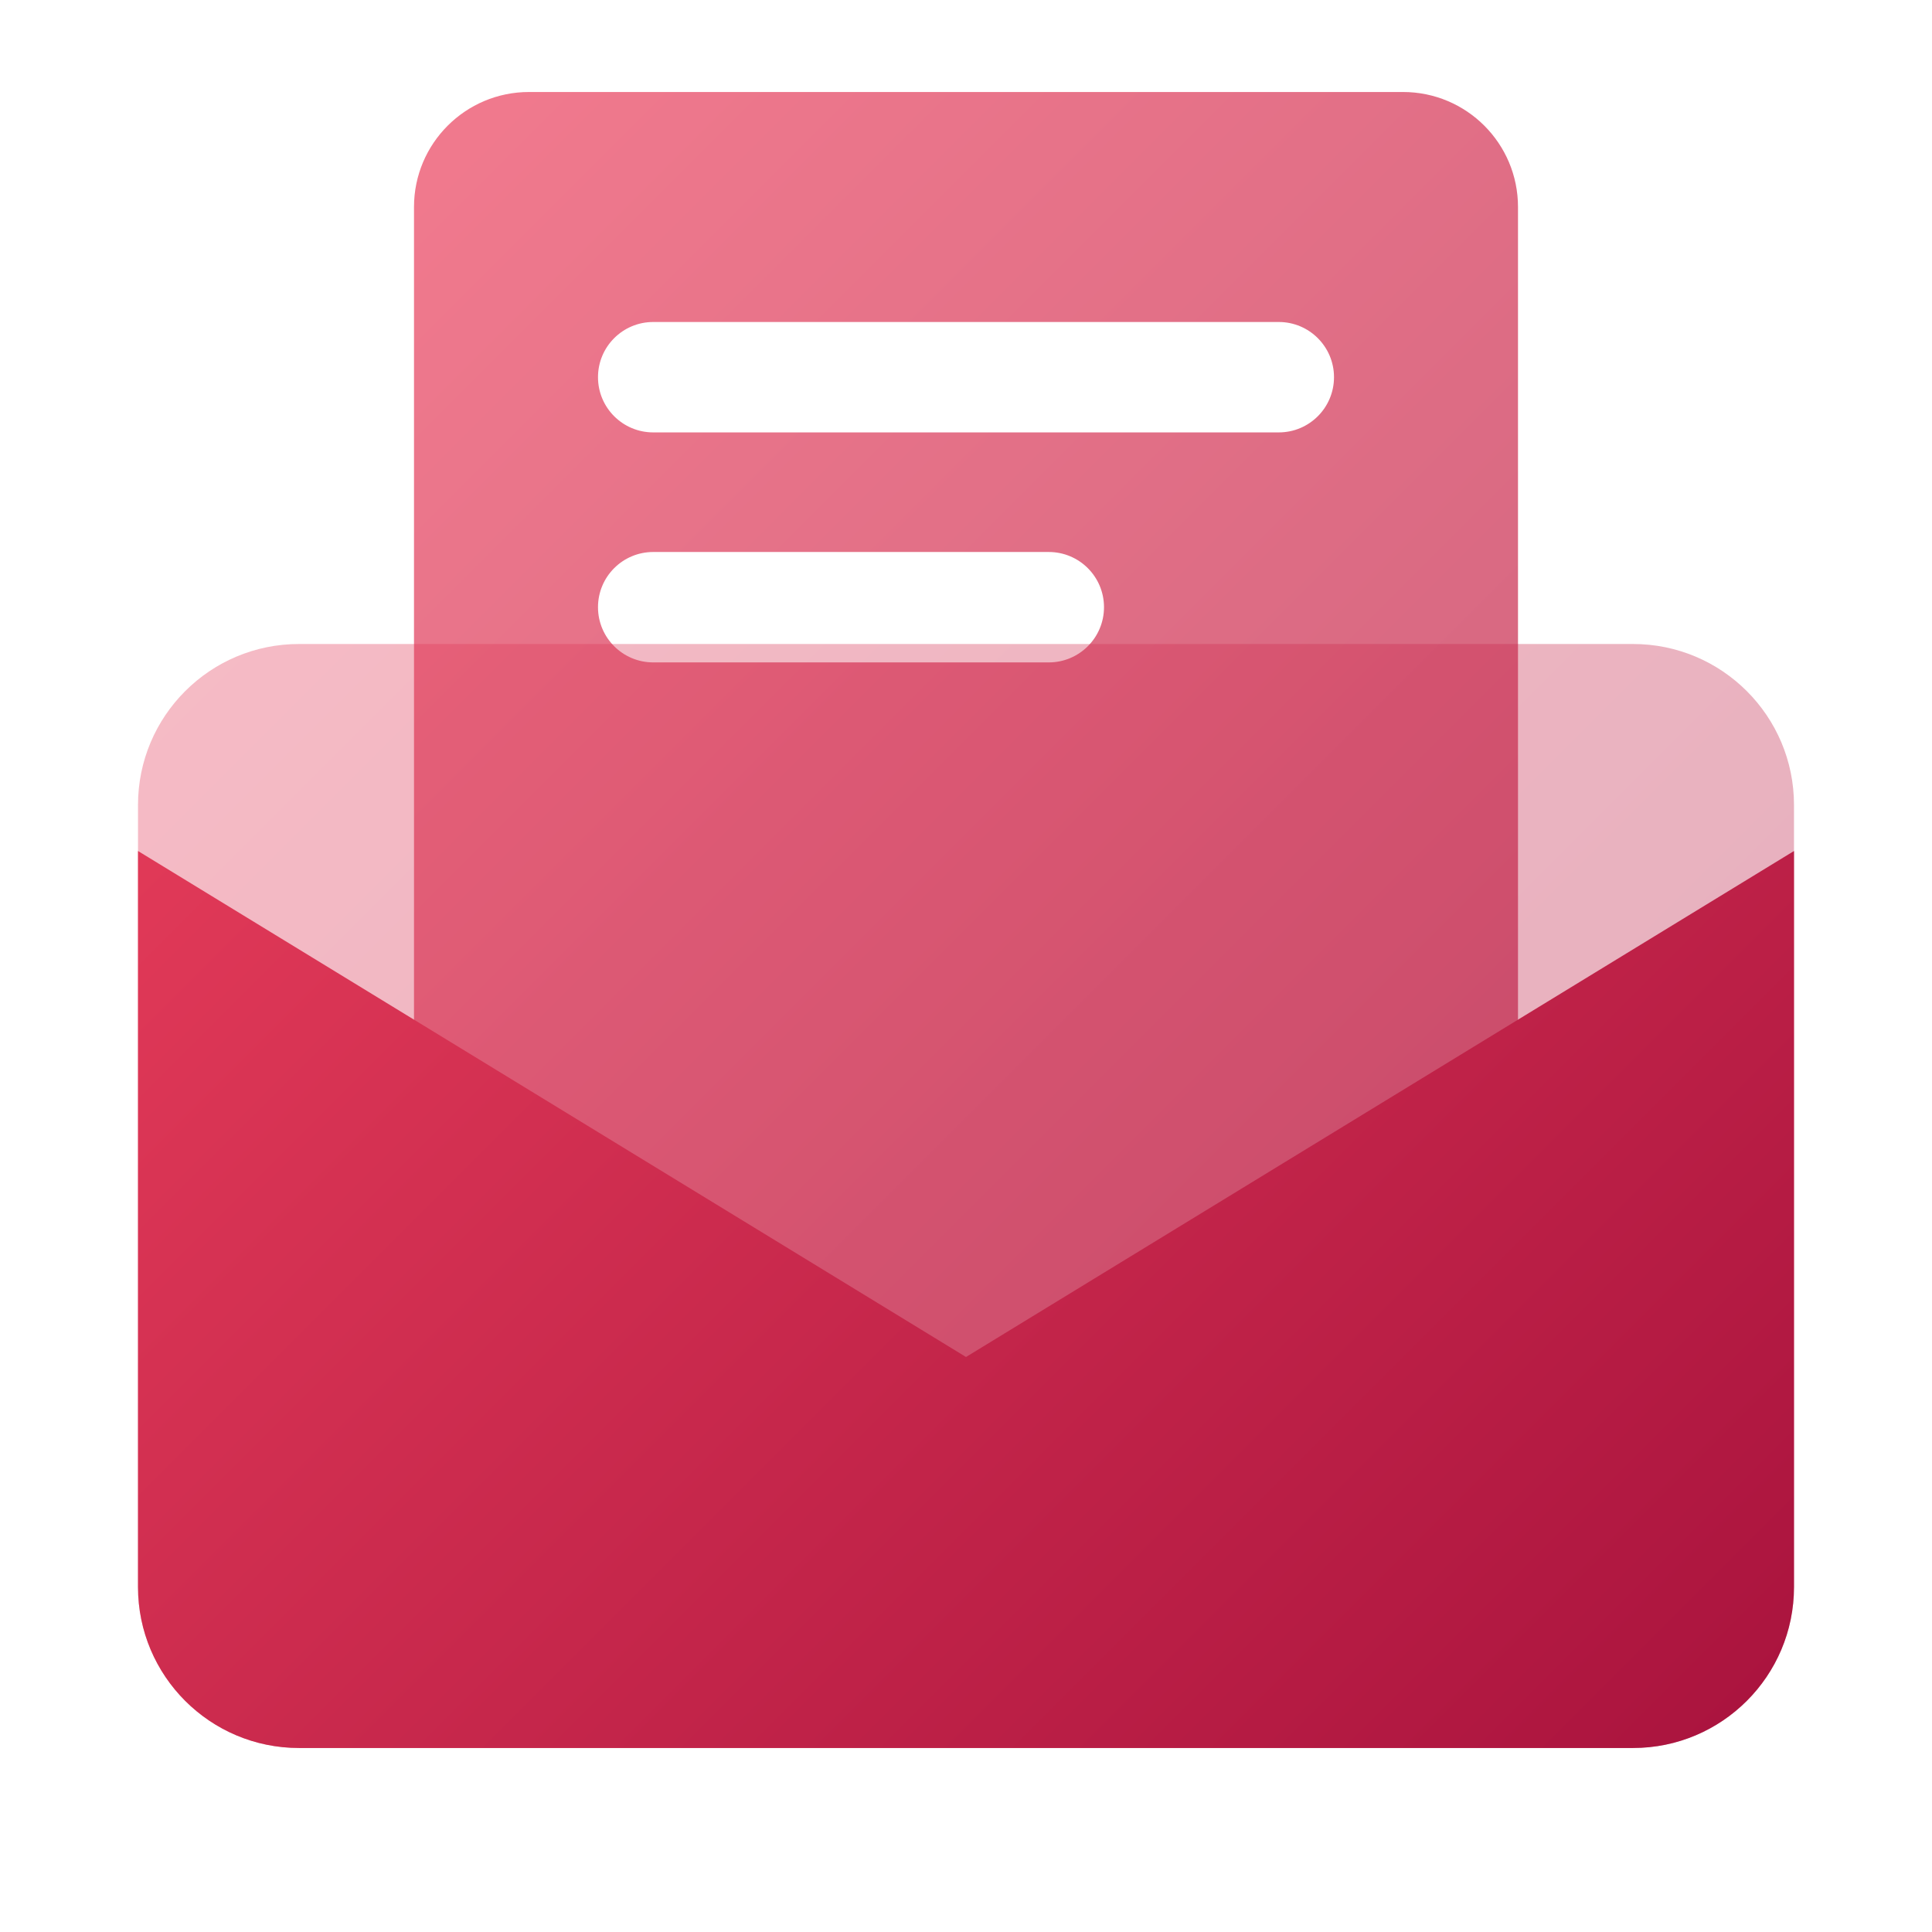
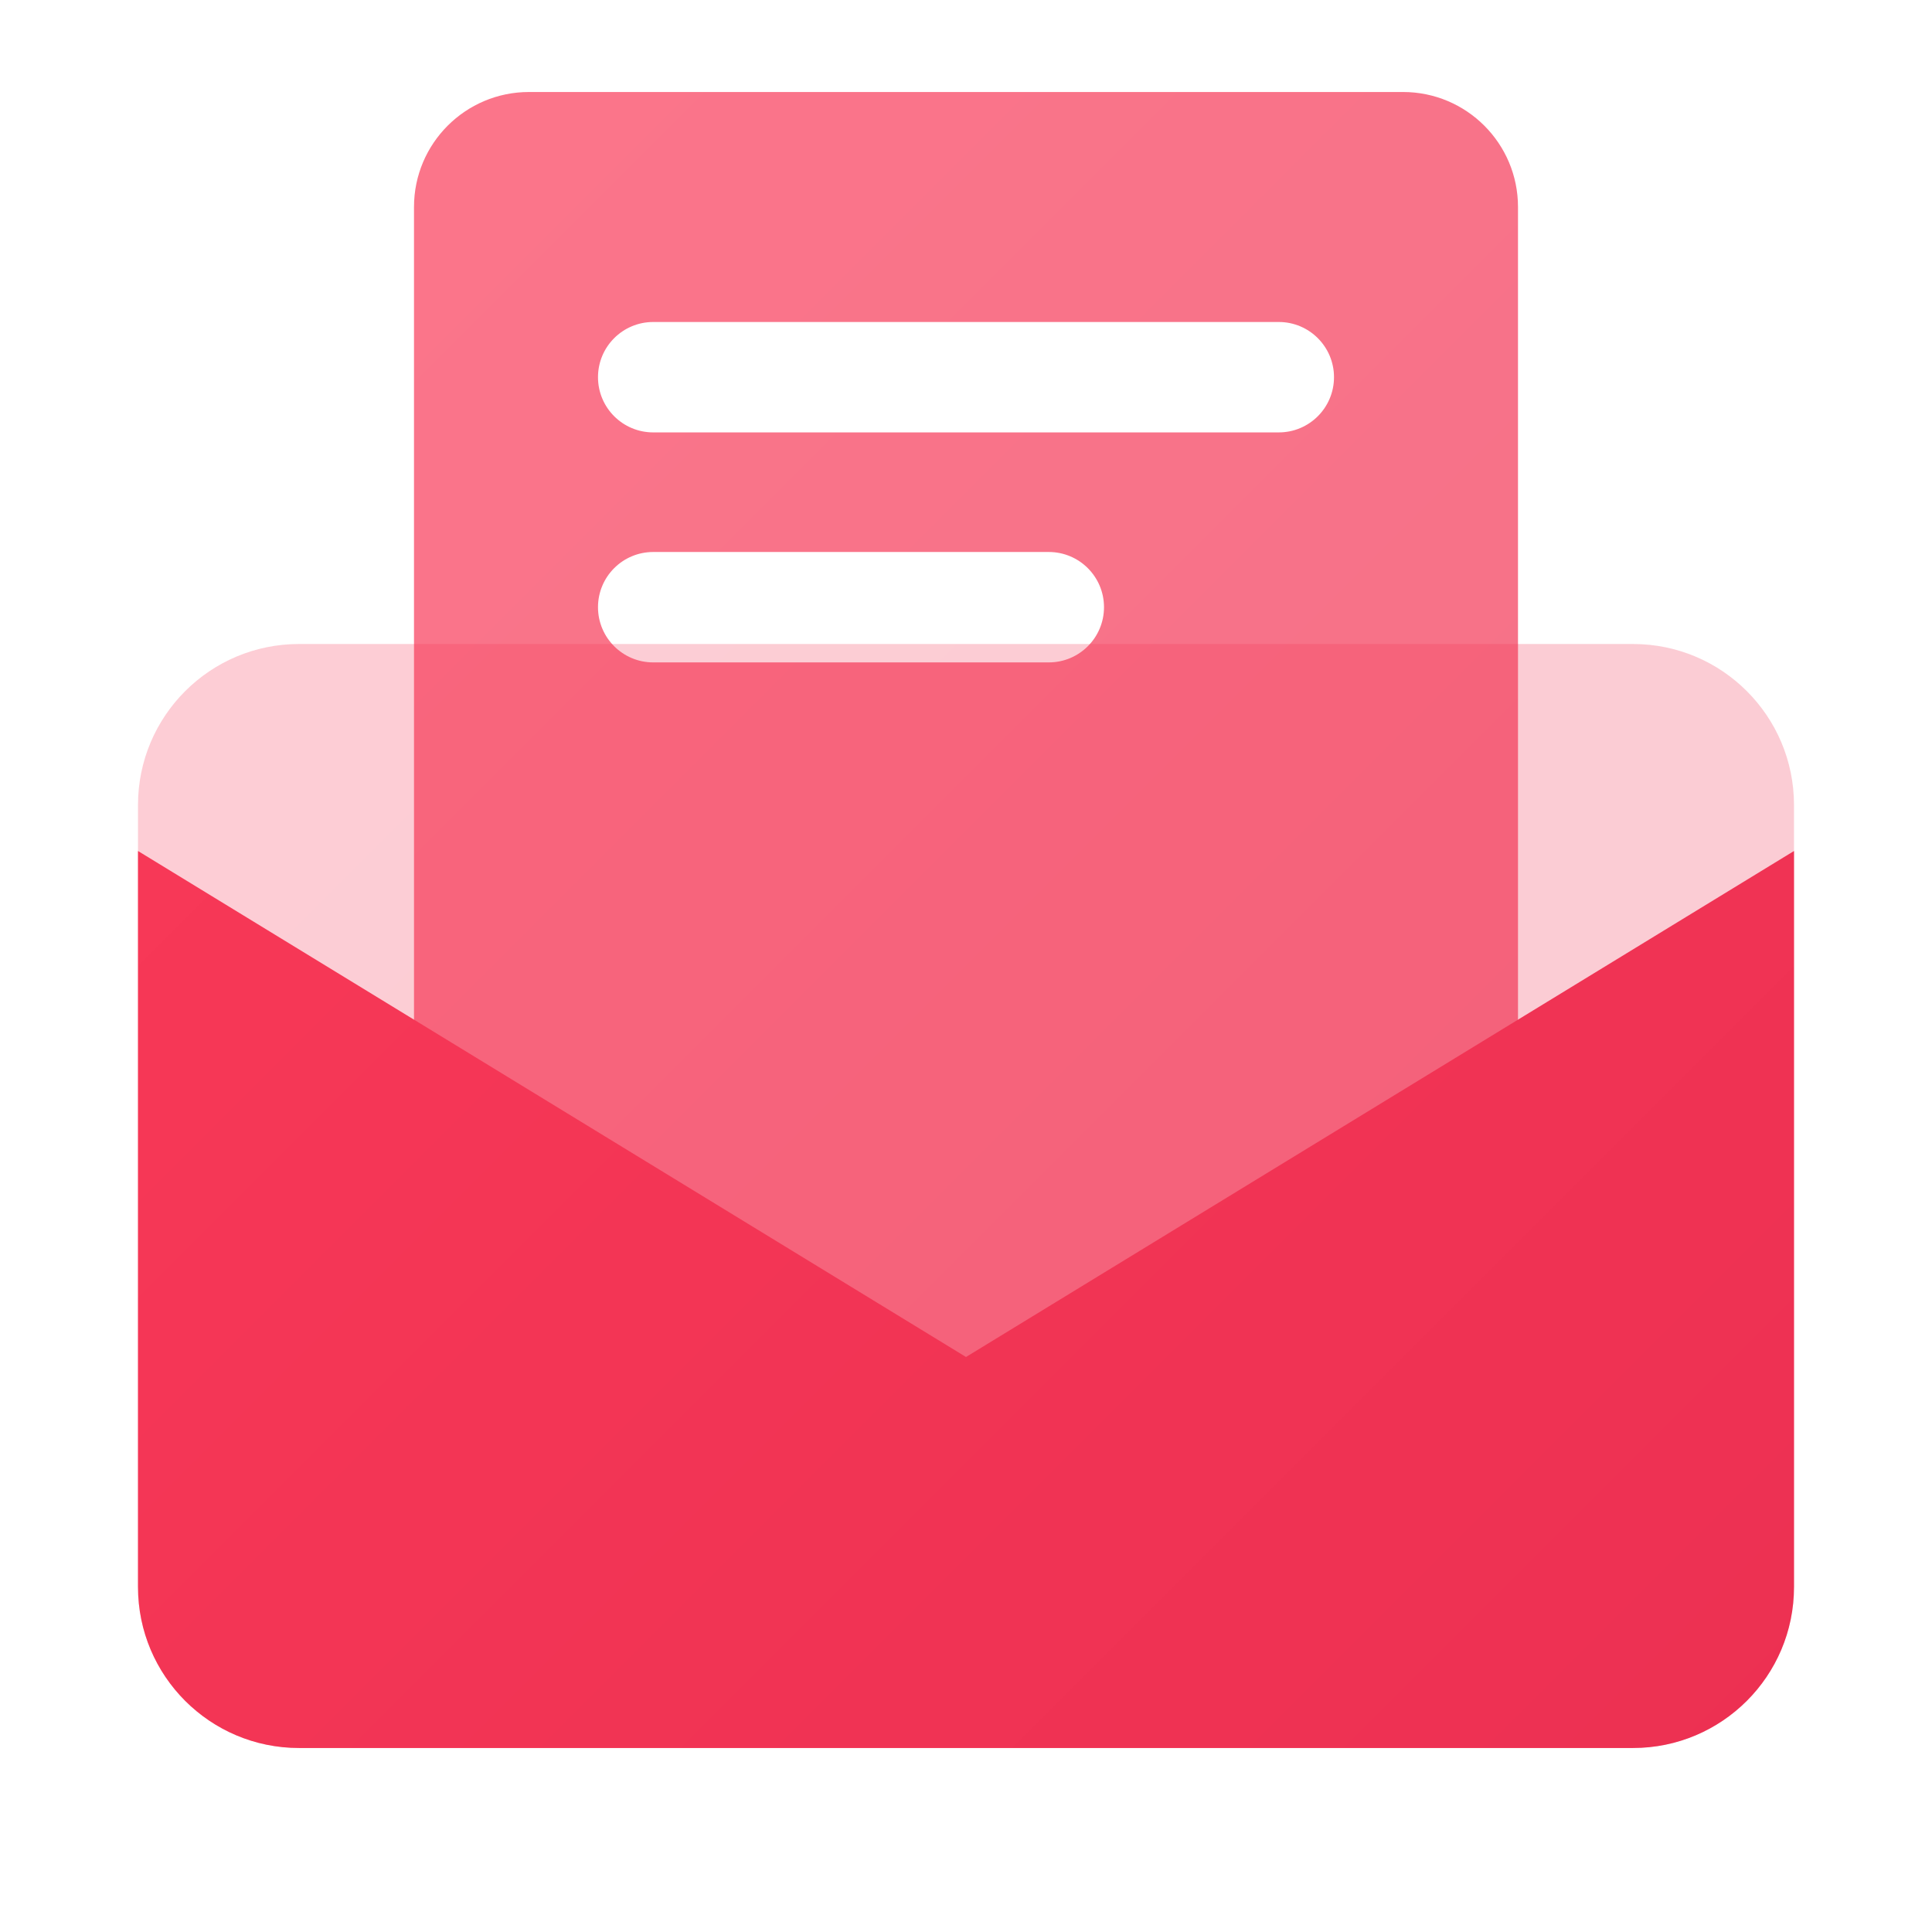
<svg xmlns="http://www.w3.org/2000/svg" viewBox="11 11 42 42">
  <defs>
    <linearGradient id="g" x1="14" y1="14" x2="50" y2="50" gradientUnits="userSpaceOnUse">
-       <stop offset="0" stop-color="#f0445f" />
-       <stop offset="1" stop-color="#a8123d" />
+       <stop offset="0" stop-color="#fa3a58" />
+       <stop offset="1" stop-color="#ec3052" />
    </linearGradient>
  </defs>
-   <path d="M17.5 25H46.5A3.5 3.5 0 0 1 50 28.5V45.5A3.5 3.5 0 0 1 46.5 49H17.5A3.5 3.5 0 0 1 14 45.5V28.5A3.5 3.5 0 0 1 17.5 25Z" fill="url(#g)" fill-opacity="0.35" fill-rule="evenodd" />
+   <path d="M17.5 25H46.5A3.5 3.5 0 0 1 50 28.5V45.5A3.5 3.5 0 0 1 46.5 49H17.5A3.5 3.5 0 0 1 14 45.5V28.5A3.5 3.5 0 0 1 17.5 25Z" fill="url(#g)" fill-opacity="0.25" fill-rule="evenodd" />
  <path d="M22.5 13H41.5A2.5 2.5 0 0 1 44 15.5V44.5A2.5 2.5 0 0 1 41.5 47H22.5A2.5 2.5 0 0 1 20 44.5V15.5A2.5 2.5 0 0 1 22.5 13ZM25.2 18H38.8A1.2 1.2 0 0 1 40 19.2V19.2A1.2 1.2 0 0 1 38.8 20.4H25.2A1.2 1.2 0 0 1 24 19.2V19.2A1.2 1.2 0 0 1 25.2 18ZM25.2 23H33.8A1.2 1.2 0 0 1 35 24.2V24.2A1.2 1.2 0 0 1 33.8 25.4H25.2A1.2 1.2 0 0 1 24 24.2V24.2A1.2 1.2 0 0 1 25.2 23Z" fill="url(#g)" fill-opacity="0.7" fill-rule="evenodd" />
  <path d="M14 29.5L32 40.5L50 29.5V45.5A3.5 3.5 0 0 1 46.5 49H17.5A3.5 3.5 0 0 1 14 45.5Z" fill="url(#g)" fill-rule="evenodd" />
</svg>
